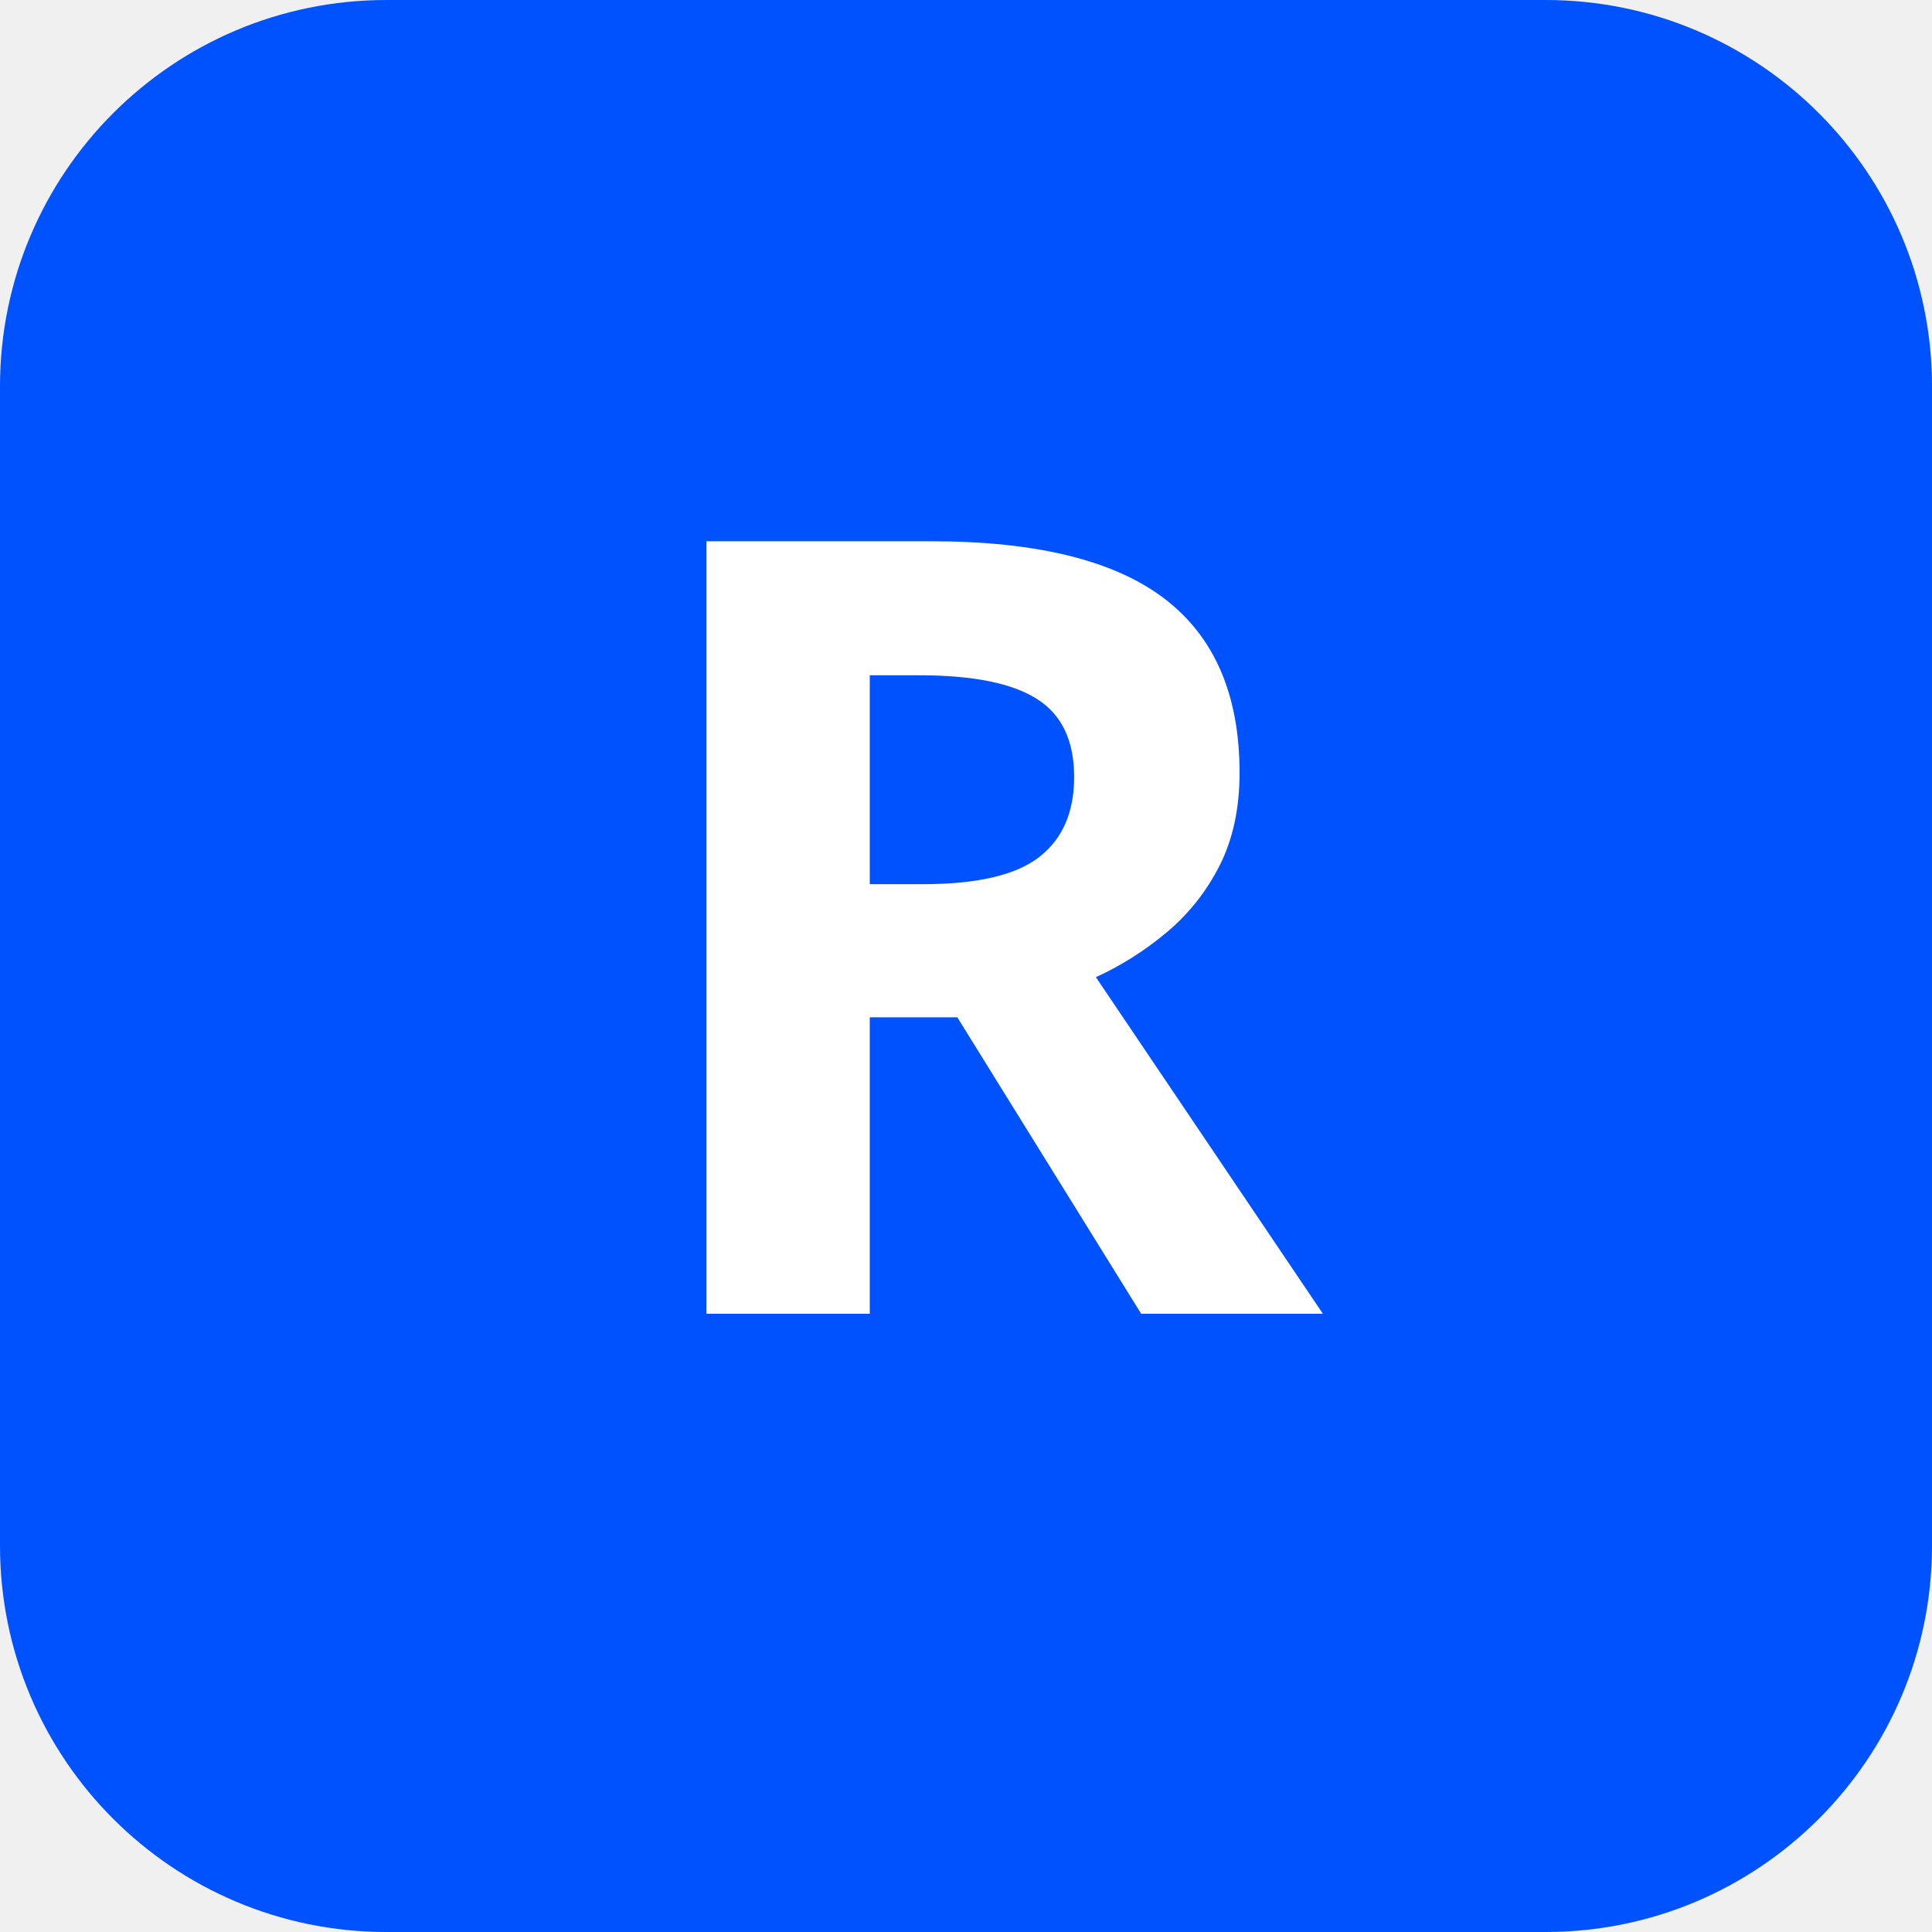
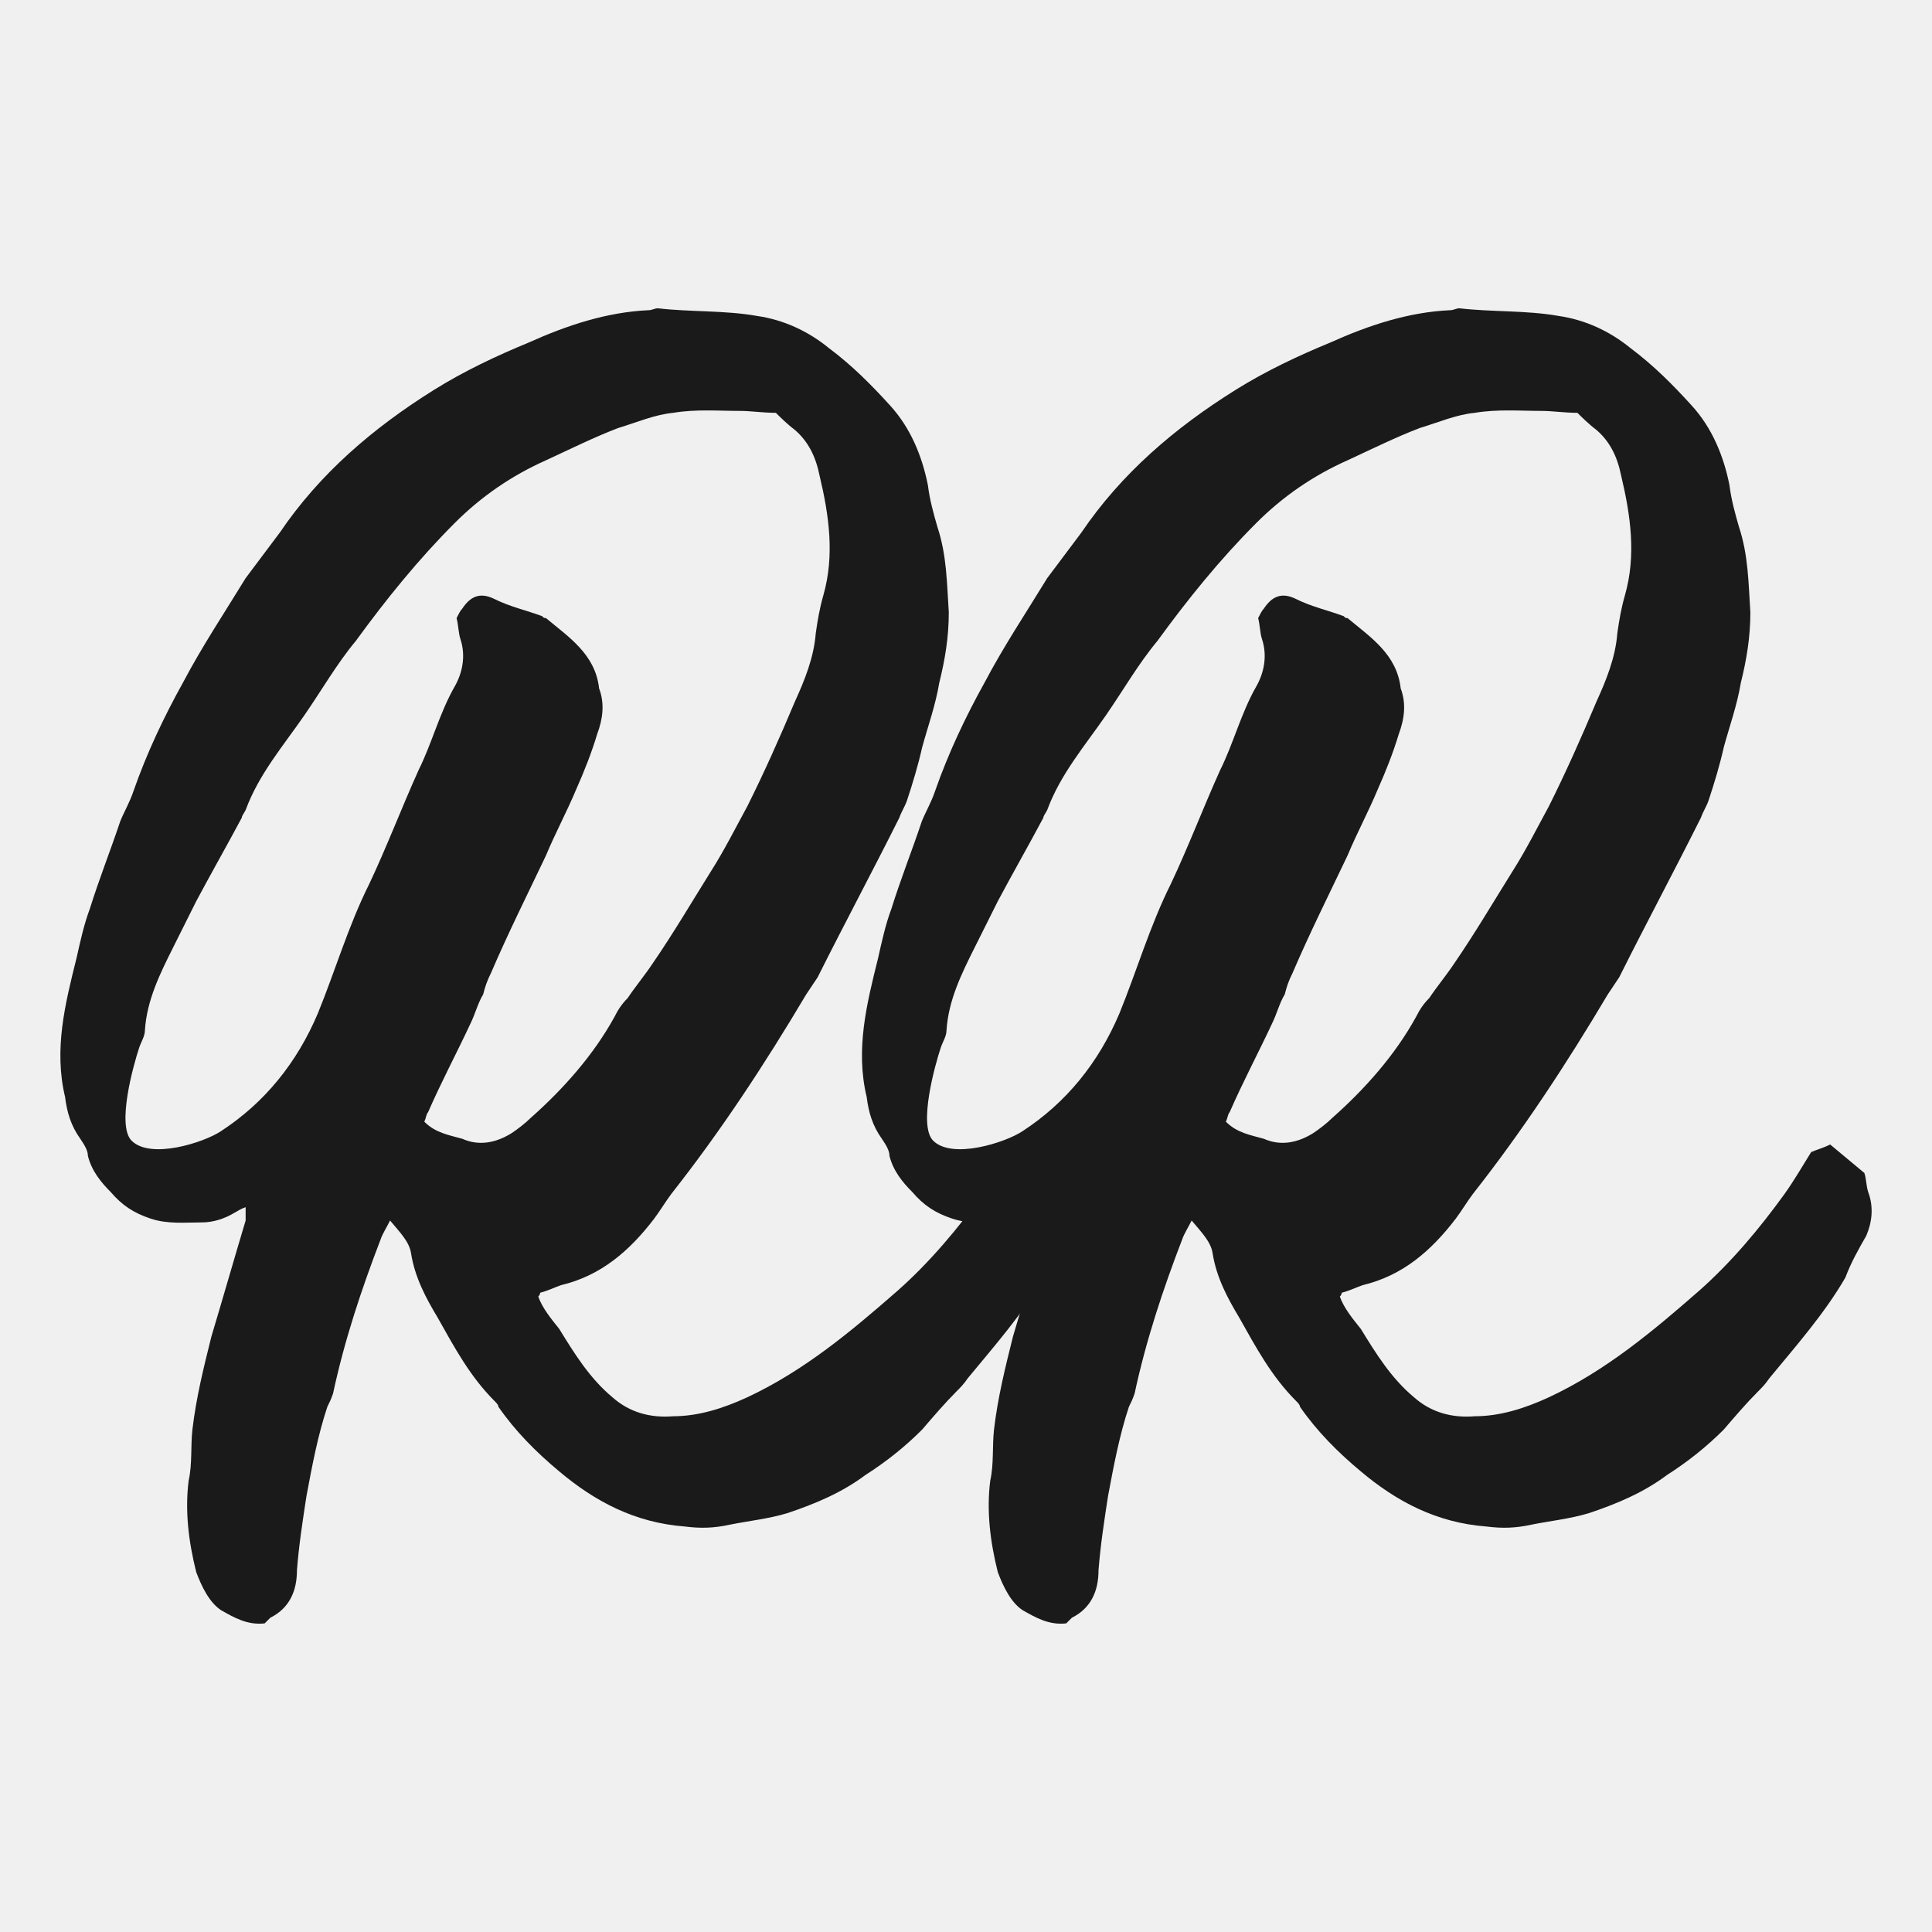
- <svg xmlns="http://www.w3.org/2000/svg" viewBox="0 0 100 100">
-   <rect width="100" height="100" rx="20" fill="#0052FF" />
-   <text x="50" y="68" text-anchor="middle" font-family="system-ui, sans-serif" font-weight="800" font-size="56" fill="white">R</text>
+ <svg xmlns="http://www.w3.org/2000/svg" width="64" height="64" viewBox="0 0 64 64" fill="none">
+   <path d="M8.767 53.777C8.2 53.84 7.759 53.589 7.319 53.337C6.941 53.085 6.689 52.581 6.5 52.078C6.248 51.07 6.123 50.063 6.248 49.056C6.374 48.489 6.311 47.923 6.374 47.356C6.5 46.286 6.752 45.279 7.004 44.271C7.382 43.012 7.759 41.69 8.137 40.431C8.137 40.305 8.137 40.179 8.137 39.99C7.948 40.053 7.885 40.116 7.759 40.179C7.445 40.368 7.067 40.494 6.689 40.494C6.123 40.494 5.556 40.557 4.989 40.368C4.423 40.179 4.045 39.927 3.667 39.487C3.353 39.172 3.038 38.794 2.912 38.291C2.912 38.102 2.786 37.913 2.66 37.724C2.345 37.283 2.219 36.843 2.156 36.339C1.779 34.765 2.156 33.254 2.534 31.743C2.66 31.177 2.786 30.61 2.975 30.107C3.29 29.099 3.667 28.155 3.982 27.21C4.108 26.896 4.297 26.581 4.423 26.203C4.863 24.944 5.43 23.748 6.06 22.615C6.689 21.419 7.445 20.285 8.137 19.152C8.515 18.649 8.892 18.145 9.27 17.641C10.592 15.69 12.355 14.179 14.369 12.92C15.377 12.29 16.447 11.787 17.517 11.346C18.776 10.779 20.098 10.339 21.483 10.276C21.609 10.276 21.672 10.213 21.798 10.213C22.868 10.339 24.001 10.276 25.071 10.465C25.953 10.591 26.771 10.968 27.464 11.535C28.219 12.101 28.849 12.731 29.478 13.424C30.171 14.179 30.548 15.123 30.737 16.068C30.8 16.571 30.926 17.012 31.052 17.453C31.367 18.397 31.367 19.341 31.43 20.285C31.43 21.104 31.304 21.859 31.115 22.615C30.989 23.37 30.737 24.063 30.548 24.755C30.422 25.322 30.234 25.951 30.045 26.518C29.982 26.707 29.856 26.896 29.793 27.085C28.912 28.847 27.967 30.61 27.086 32.373C26.96 32.562 26.834 32.751 26.708 32.939C25.323 35.269 23.875 37.472 22.238 39.55C22.05 39.801 21.861 40.116 21.672 40.368C20.854 41.438 19.909 42.257 18.587 42.572C18.398 42.635 18.147 42.76 17.895 42.823C17.895 42.823 17.895 42.886 17.832 42.949C17.958 43.327 18.273 43.705 18.524 44.02C19.028 44.838 19.532 45.656 20.287 46.286C20.854 46.789 21.546 46.978 22.302 46.915C23.12 46.915 23.938 46.664 24.757 46.286C26.645 45.404 28.219 44.082 29.73 42.76C30.8 41.816 31.744 40.683 32.563 39.55C32.878 39.109 33.129 38.668 33.444 38.165C33.57 38.102 33.822 38.039 34.074 37.913C34.451 38.228 34.829 38.542 35.207 38.857C35.27 39.046 35.27 39.298 35.333 39.487C35.522 39.99 35.459 40.494 35.27 40.935C35.018 41.375 34.766 41.816 34.577 42.32C33.885 43.516 32.941 44.586 32.059 45.656C31.933 45.845 31.807 45.971 31.681 46.097C31.304 46.475 30.926 46.915 30.548 47.356C29.982 47.923 29.352 48.426 28.66 48.867C27.904 49.434 27.023 49.811 26.079 50.126C25.449 50.315 24.82 50.378 24.19 50.504C23.623 50.63 23.183 50.63 22.679 50.567C21.042 50.441 19.72 49.748 18.524 48.741C17.769 48.111 17.076 47.419 16.51 46.601C16.51 46.538 16.447 46.475 16.384 46.412C15.566 45.593 15.062 44.649 14.495 43.642C14.118 43.012 13.74 42.32 13.614 41.501C13.551 41.123 13.236 40.809 12.921 40.431C12.796 40.683 12.67 40.872 12.607 41.061C11.977 42.697 11.411 44.397 11.033 46.16C10.97 46.349 10.907 46.475 10.844 46.601C10.529 47.545 10.34 48.552 10.152 49.559C10.026 50.378 9.9 51.196 9.837 52.015C9.837 52.707 9.585 53.274 8.955 53.589C8.892 53.651 8.829 53.715 8.767 53.777ZM14.055 37.157C14.432 37.535 14.873 37.598 15.314 37.724C15.88 37.976 16.447 37.85 16.951 37.535C17.139 37.409 17.391 37.22 17.58 37.032C18.65 36.087 19.657 34.954 20.35 33.695C20.476 33.443 20.602 33.254 20.791 33.065C21.042 32.688 21.357 32.31 21.609 31.932C22.302 30.925 22.931 29.855 23.561 28.847C24.001 28.155 24.379 27.399 24.757 26.707C25.323 25.574 25.827 24.441 26.331 23.244C26.645 22.552 26.96 21.796 27.023 20.978C27.086 20.537 27.149 20.16 27.275 19.719C27.652 18.397 27.464 17.075 27.149 15.753C27.023 15.123 26.771 14.62 26.331 14.242C26.079 14.053 25.827 13.801 25.701 13.675C25.26 13.675 24.883 13.612 24.505 13.612C23.812 13.612 23.057 13.549 22.302 13.675C21.672 13.738 21.105 13.99 20.476 14.179C19.657 14.494 18.902 14.871 18.084 15.249C16.951 15.753 15.943 16.445 15.062 17.327C13.866 18.523 12.796 19.845 11.788 21.23C11.159 21.985 10.655 22.867 10.089 23.685C9.396 24.692 8.578 25.637 8.137 26.833C8.074 26.959 8.011 27.022 8.011 27.085C7.507 28.029 7.004 28.91 6.5 29.855C6.248 30.358 5.997 30.862 5.745 31.366C5.304 32.247 4.863 33.128 4.8 34.136C4.8 34.324 4.675 34.513 4.612 34.702C4.423 35.269 3.856 37.283 4.36 37.787C4.989 38.416 6.752 37.85 7.319 37.472C8.767 36.528 9.837 35.206 10.529 33.569C11.096 32.184 11.537 30.673 12.229 29.288C12.796 28.092 13.299 26.77 13.866 25.511C14.306 24.629 14.558 23.622 15.062 22.741C15.314 22.3 15.44 21.733 15.251 21.167C15.188 20.978 15.188 20.726 15.125 20.474C15.188 20.349 15.251 20.223 15.314 20.16C15.566 19.782 15.88 19.593 16.384 19.845C16.887 20.097 17.454 20.223 17.958 20.411C18.021 20.474 18.021 20.474 18.084 20.474C18.839 21.104 19.72 21.671 19.846 22.804C20.035 23.307 19.972 23.811 19.783 24.315C19.595 24.944 19.343 25.574 19.091 26.14C18.776 26.896 18.398 27.588 18.084 28.344C17.454 29.666 16.825 30.925 16.258 32.247C16.132 32.499 16.069 32.688 16.006 32.939C15.817 33.254 15.754 33.569 15.566 33.947C15.125 34.891 14.621 35.835 14.181 36.843C14.118 36.906 14.118 37.032 14.055 37.157Z" fill="#1A1A1A" />
+   <path d="M35.32 53.777C34.753 53.84 34.312 53.589 33.872 53.337C33.494 53.085 33.242 52.581 33.053 52.078C32.802 51.07 32.676 50.063 32.802 49.056C32.928 48.489 32.865 47.923 32.928 47.356C33.053 46.286 33.305 45.279 33.557 44.271C33.935 43.012 34.312 41.69 34.69 40.431C34.69 40.305 34.69 40.179 34.69 39.99C34.501 40.053 34.438 40.116 34.312 40.179C33.998 40.368 33.62 40.494 33.242 40.494C32.676 40.494 32.109 40.557 31.543 40.368C30.976 40.179 30.598 39.927 30.221 39.487C29.906 39.172 29.591 38.794 29.465 38.291C29.465 38.102 29.339 37.913 29.213 37.724C28.898 37.283 28.773 36.843 28.71 36.339C28.332 34.765 28.71 33.254 29.087 31.743C29.213 31.177 29.339 30.61 29.528 30.107C29.843 29.099 30.221 28.155 30.535 27.21C30.661 26.896 30.85 26.581 30.976 26.203C31.417 24.944 31.983 23.748 32.613 22.615C33.242 21.419 33.998 20.285 34.69 19.152C35.068 18.649 35.446 18.145 35.823 17.641C37.145 15.69 38.908 14.179 40.923 12.92C41.93 12.29 43 11.787 44.07 11.346C45.329 10.779 46.651 10.339 48.036 10.276C48.162 10.276 48.225 10.213 48.351 10.213C49.421 10.339 50.554 10.276 51.625 10.465C52.506 10.591 53.324 10.968 54.017 11.535C54.772 12.101 55.402 12.731 56.031 13.424C56.724 14.179 57.102 15.123 57.29 16.068C57.353 16.571 57.479 17.012 57.605 17.453C57.92 18.397 57.92 19.341 57.983 20.285C57.983 21.104 57.857 21.859 57.668 22.615C57.542 23.37 57.29 24.063 57.102 24.755C56.976 25.322 56.787 25.951 56.598 26.518C56.535 26.707 56.409 26.896 56.346 27.085C55.465 28.847 54.52 30.61 53.639 32.373C53.513 32.562 53.387 32.751 53.261 32.939C51.876 35.269 50.428 37.472 48.792 39.55C48.603 39.801 48.414 40.116 48.225 40.368C47.407 41.438 46.462 42.257 45.141 42.572C44.952 42.635 44.7 42.76 44.448 42.823C44.448 42.823 44.448 42.886 44.385 42.949C44.511 43.327 44.826 43.705 45.078 44.02C45.581 44.838 46.085 45.656 46.84 46.286C47.407 46.789 48.099 46.978 48.855 46.915C49.673 46.915 50.492 46.664 51.31 46.286C53.199 45.404 54.772 44.082 56.283 42.76C57.353 41.816 58.298 40.683 59.116 39.55C59.431 39.109 59.683 38.668 59.997 38.165C60.123 38.102 60.375 38.039 60.627 37.913C61.005 38.228 61.382 38.542 61.76 38.857C61.823 39.046 61.823 39.298 61.886 39.487C62.075 39.99 62.012 40.494 61.823 40.935C61.571 41.375 61.319 41.816 61.131 42.32C60.438 43.516 59.494 44.586 58.612 45.656C58.486 45.845 58.361 45.971 58.235 46.097C57.857 46.475 57.479 46.915 57.102 47.356C56.535 47.923 55.905 48.426 55.213 48.867C54.458 49.434 53.576 49.811 52.632 50.126C52.002 50.315 51.373 50.378 50.743 50.504C50.177 50.63 49.736 50.63 49.232 50.567C47.596 50.441 46.274 49.748 45.078 48.741C44.322 48.111 43.63 47.419 43.063 46.601C43.063 46.538 43 46.475 42.937 46.412C42.119 45.593 41.615 44.649 41.048 43.642C40.671 43.012 40.293 42.32 40.167 41.501C40.104 41.123 39.789 40.809 39.475 40.431C39.349 40.683 39.223 40.872 39.16 41.061C38.53 42.697 37.964 44.397 37.586 46.16C37.523 46.349 37.46 46.475 37.397 46.601C37.082 47.545 36.894 48.552 36.705 49.559C36.579 50.378 36.453 51.196 36.39 52.015C36.39 52.707 36.138 53.274 35.509 53.589C35.446 53.651 35.383 53.715 35.32 53.777ZM40.608 37.157C40.986 37.535 41.426 37.598 41.867 37.724C42.434 37.976 43 37.85 43.504 37.535C43.693 37.409 43.944 37.22 44.133 37.032C45.203 36.087 46.211 34.954 46.903 33.695C47.029 33.443 47.155 33.254 47.344 33.065C47.596 32.688 47.91 32.31 48.162 31.932C48.855 30.925 49.484 29.855 50.114 28.847C50.554 28.155 50.932 27.399 51.31 26.707C51.876 25.574 52.38 24.441 52.884 23.244C53.199 22.552 53.513 21.796 53.576 20.978C53.639 20.537 53.702 20.16 53.828 19.719C54.206 18.397 54.017 17.075 53.702 15.753C53.576 15.123 53.324 14.62 52.884 14.242C52.632 14.053 52.38 13.801 52.254 13.675C51.813 13.675 51.436 13.612 51.058 13.612C50.366 13.612 49.61 13.549 48.855 13.675C48.225 13.738 47.659 13.99 47.029 14.179C46.211 14.494 45.455 14.871 44.637 15.249C43.504 15.753 42.496 16.445 41.615 17.327C40.419 18.523 39.349 19.845 38.342 21.23C37.712 21.985 37.208 22.867 36.642 23.685C35.949 24.692 35.131 25.637 34.69 26.833C34.627 26.959 34.564 27.022 34.564 27.085C34.061 28.029 33.557 28.91 33.053 29.855C32.802 30.358 32.55 30.862 32.298 31.366C31.857 32.247 31.417 33.128 31.354 34.136C31.354 34.324 31.228 34.513 31.165 34.702C30.976 35.269 30.409 37.283 30.913 37.787C31.543 38.416 33.305 37.85 33.872 37.472C35.32 36.528 36.39 35.206 37.083 33.569C37.649 32.184 38.09 30.673 38.782 29.288C39.349 28.092 39.852 26.77 40.419 25.511C40.86 24.629 41.111 23.622 41.615 22.741C41.867 22.3 41.993 21.733 41.804 21.167C41.741 20.978 41.741 20.726 41.678 20.474C41.741 20.349 41.804 20.223 41.867 20.16C42.119 19.782 42.434 19.593 42.937 19.845C43.441 20.097 44.007 20.223 44.511 20.411C44.574 20.474 44.574 20.474 44.637 20.474C45.392 21.104 46.274 21.671 46.4 22.804C46.588 23.307 46.525 23.811 46.337 24.315C46.148 24.944 45.896 25.574 45.644 26.14C45.329 26.896 44.952 27.588 44.637 28.344C44.007 29.666 43.378 30.925 42.811 32.247C42.685 32.499 42.622 32.688 42.559 32.939C42.37 33.254 42.308 33.569 42.119 33.947C41.678 34.891 41.174 35.835 40.734 36.843C40.671 36.906 40.671 37.032 40.608 37.157Z" fill="#1A1A1A" />
</svg>
